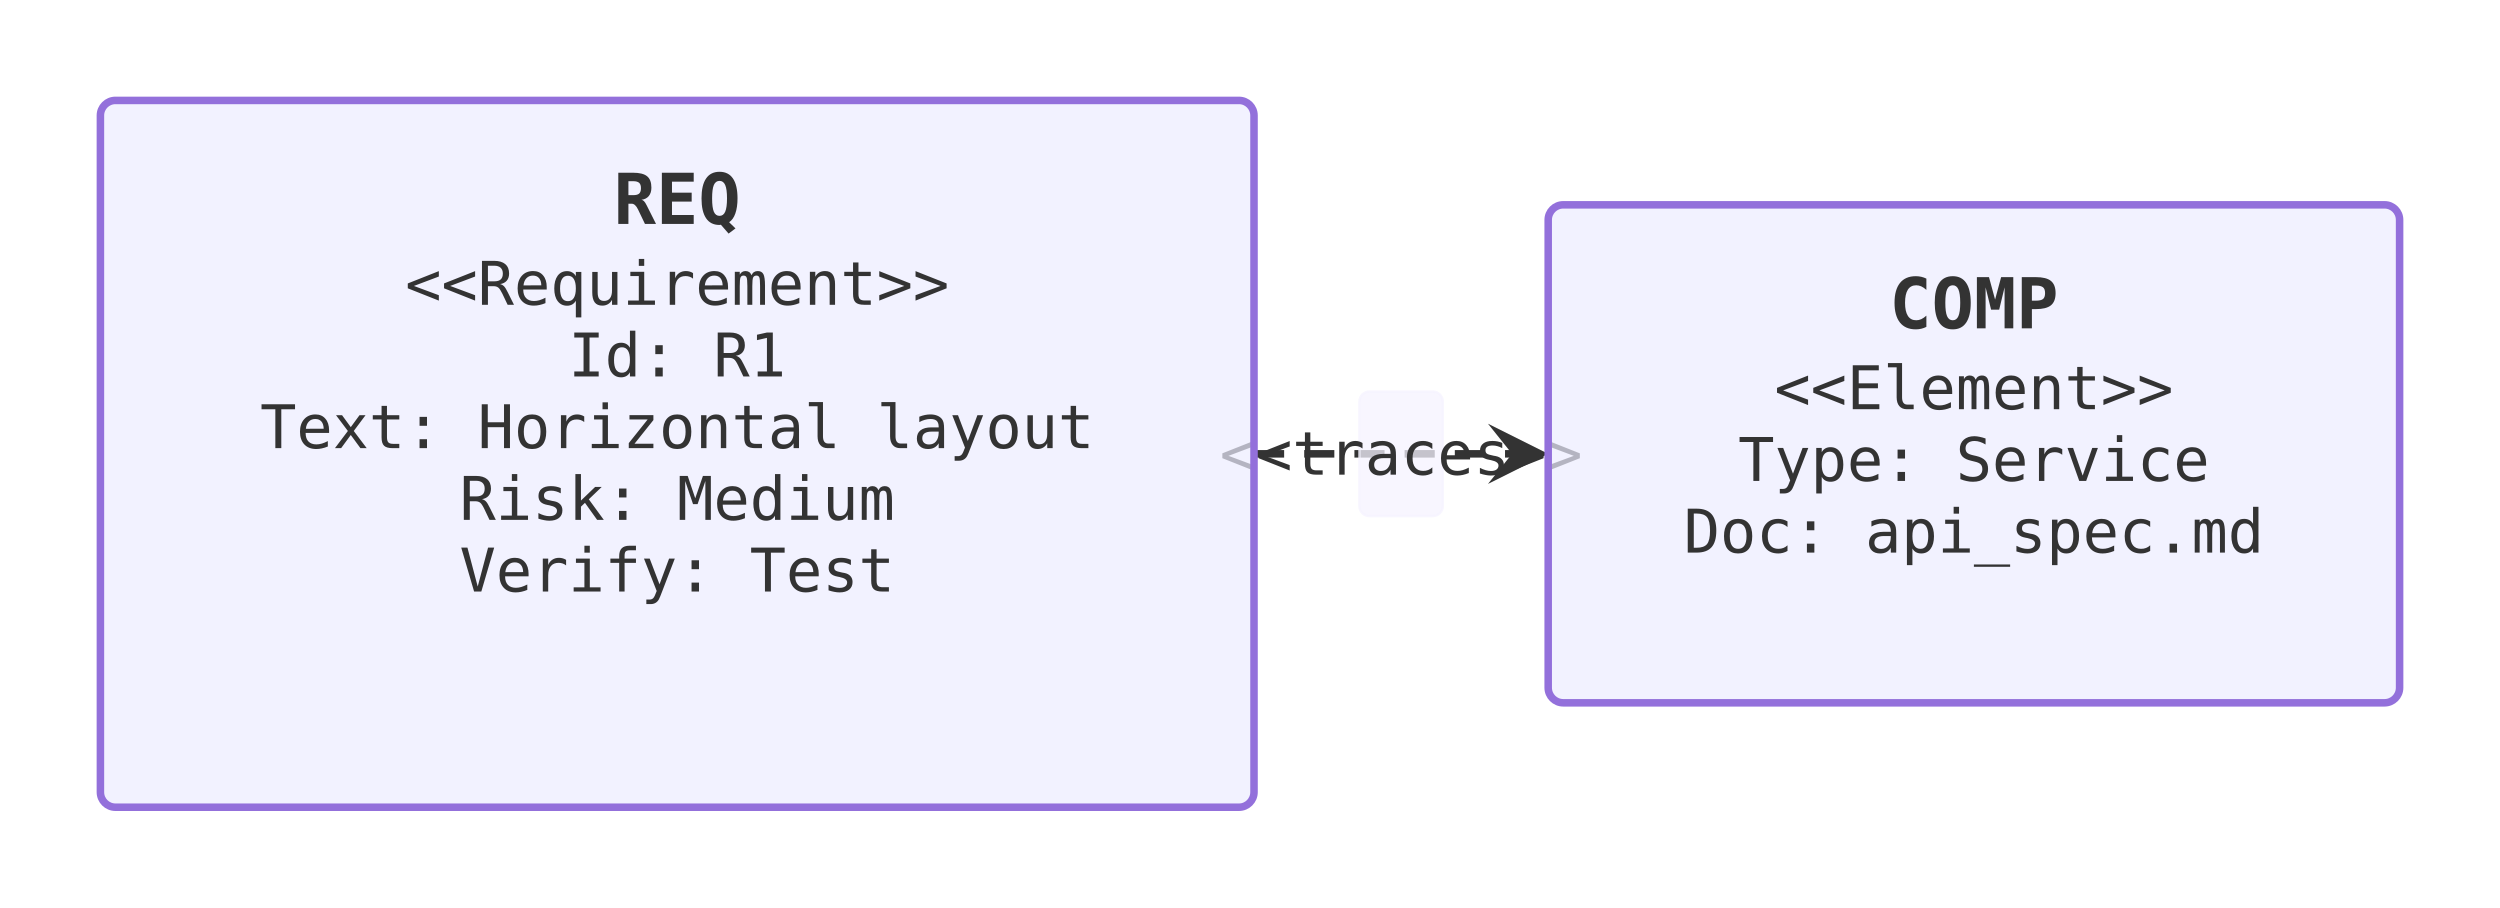
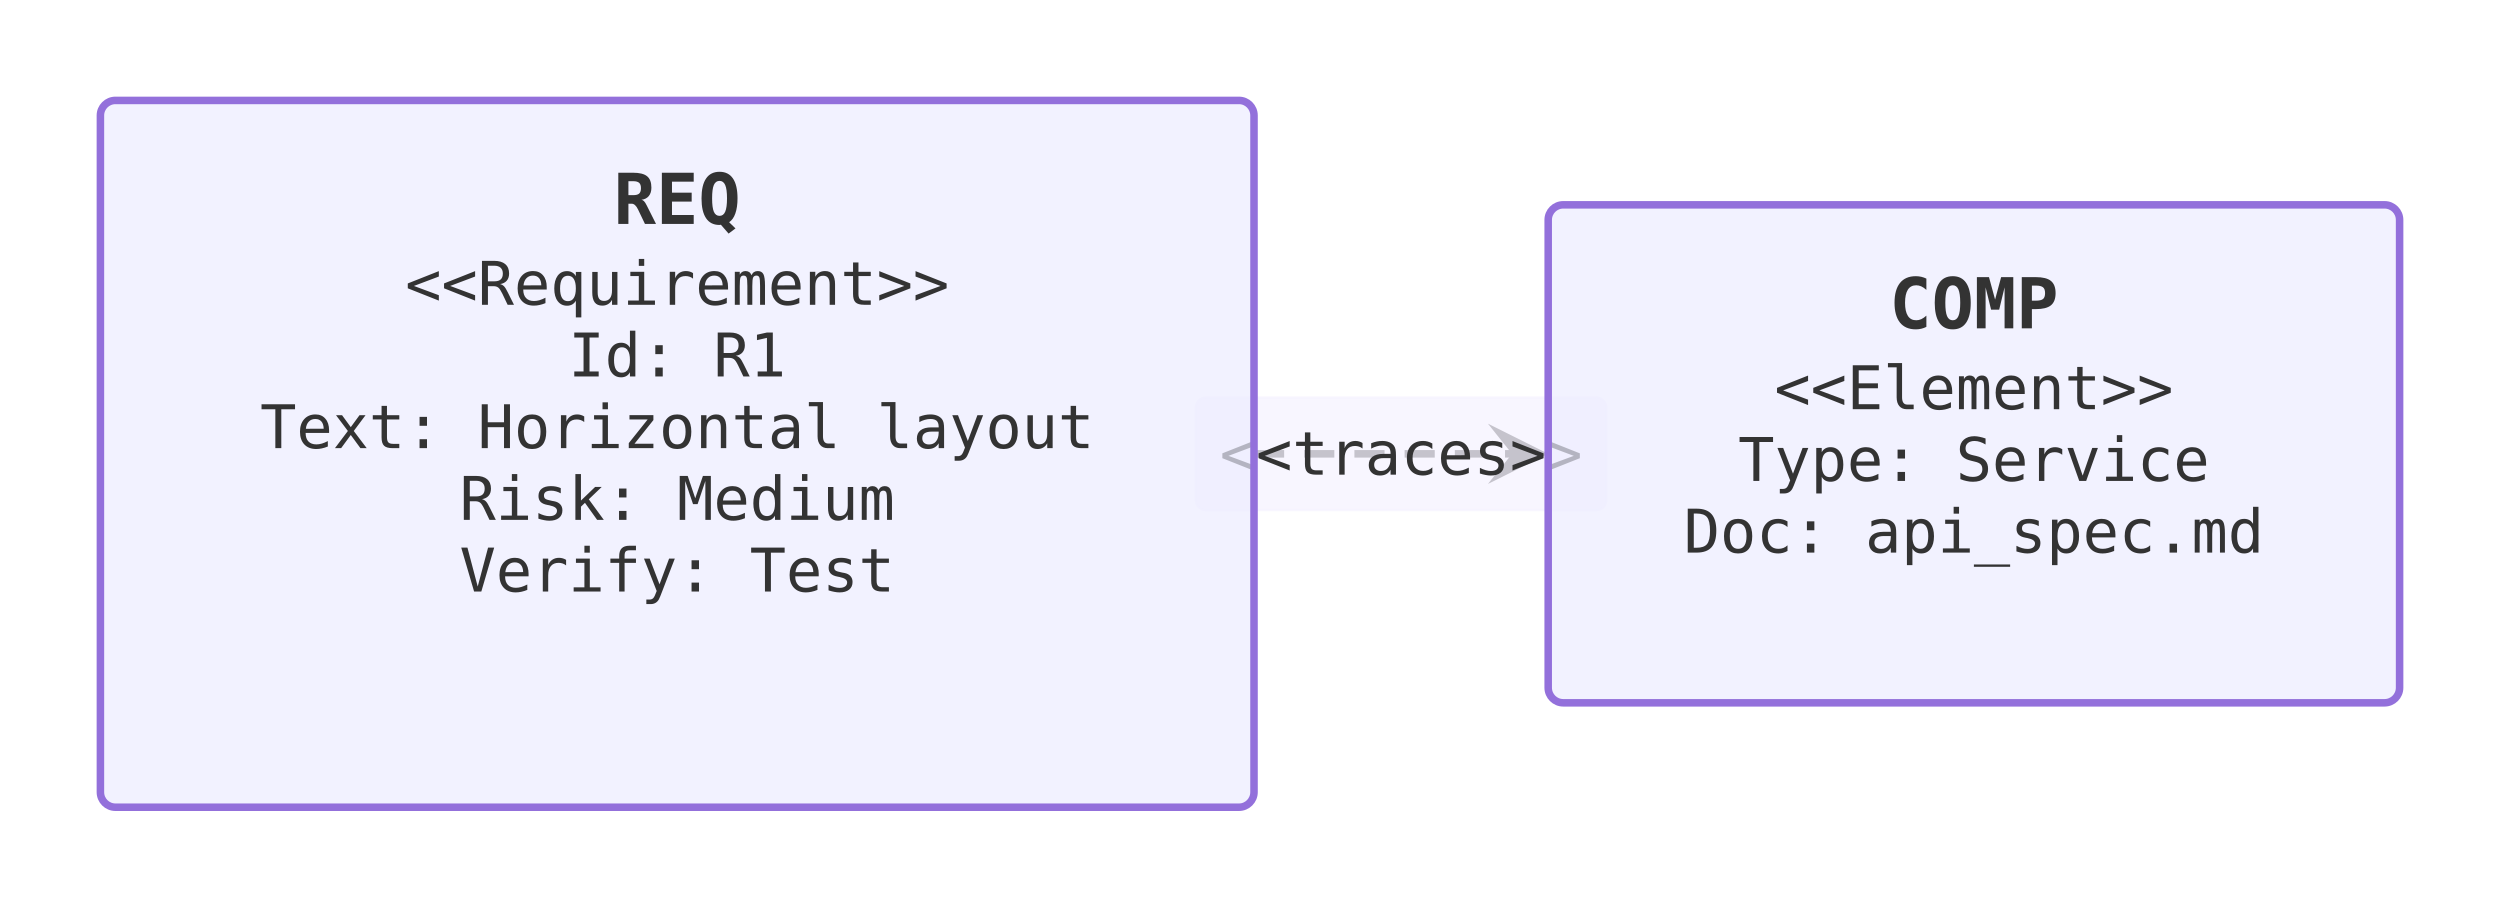
<svg xmlns="http://www.w3.org/2000/svg" viewBox="0 0 498 180.8" width="498" height="180.8">
  <defs>
    <marker id="arrow-point-333333" viewBox="0 0 10 10" refX="8" refY="5" markerWidth="8" markerHeight="8" orient="auto-start-reverse">
      <path d="M10 5 L0 10 L4 5 L0 0 Z" fill="#333333" />
    </marker>
  </defs>
  <g transform="translate(20, 20)">
    <path d="M229.8 70.4 L234.68 70.4 C239.57 70.4 249.33 70.4 259.1 70.4 C268.87 70.4 278.63 70.4 283.52 70.4 L286 70.4" fill="none" stroke="#333333" stroke-width="1.5" stroke-dasharray="6 4" marker-end="url(#arrow-point-333333)" />
-     <rect x="250.8" y="58" width="16.6" height="24.8" rx="2" ry="2" fill="#f5f3ffbf" stroke="#f5f3ffbf" stroke-width="0.5" />
+     <rect x="218.24" y="59.2" width="81.71" height="22.4" rx="2" ry="2" fill="#f5f3ffbf" stroke="#f5f3ffbf" stroke-width="0.5" />
    <text x="259.1" y="70.4" text-anchor="middle" dominant-baseline="central" font-size="12px" font-family="'Intel One Mono', 'SF Mono', 'Cascadia Code', 'JetBrains Mono', 'Fira Code', 'Consolas', 'Menlo', monospace" fill="#333333">&lt;&lt;traces&gt;&gt;</text>
    <rect x="288.4" y="20.8" width="169.6" height="99.2" rx="3" ry="3" fill="#ececffb2" stroke="#9370db" stroke-width="1.5" />
    <text x="373.2" y="40.56" text-anchor="middle" dominant-baseline="central" font-size="14px" font-family="'Intel One Mono', 'SF Mono', 'Cascadia Code', 'JetBrains Mono', 'Fira Code', 'Consolas', 'Menlo', monospace" fill="#333333" font-weight="bold">COMP</text>
    <text x="373.2" y="57.36" text-anchor="middle" dominant-baseline="central" font-size="12px" font-family="'Intel One Mono', 'SF Mono', 'Cascadia Code', 'JetBrains Mono', 'Fira Code', 'Consolas', 'Menlo', monospace" fill="#333333">&lt;&lt;Element&gt;&gt;</text>
    <text x="373.2" y="71.64" text-anchor="middle" dominant-baseline="central" font-size="12px" font-family="'Intel One Mono', 'SF Mono', 'Cascadia Code', 'JetBrains Mono', 'Fira Code', 'Consolas', 'Menlo', monospace" fill="#333333">Type: Service</text>
    <text x="373.2" y="85.92" text-anchor="middle" dominant-baseline="central" font-size="12px" font-family="'Intel One Mono', 'SF Mono', 'Cascadia Code', 'JetBrains Mono', 'Fira Code', 'Consolas', 'Menlo', monospace" fill="#333333">Doc: api_spec.md</text>
    <rect x="0" y="0" width="229.8" height="140.8" rx="3" ry="3" fill="#ececffb2" stroke="#9370db" stroke-width="1.5" />
    <text x="114.9" y="19.76" text-anchor="middle" dominant-baseline="central" font-size="14px" font-family="'Intel One Mono', 'SF Mono', 'Cascadia Code', 'JetBrains Mono', 'Fira Code', 'Consolas', 'Menlo', monospace" fill="#333333" font-weight="bold">REQ</text>
    <text x="114.9" y="36.56" text-anchor="middle" dominant-baseline="central" font-size="12px" font-family="'Intel One Mono', 'SF Mono', 'Cascadia Code', 'JetBrains Mono', 'Fira Code', 'Consolas', 'Menlo', monospace" fill="#333333">&lt;&lt;Requirement&gt;&gt;</text>
    <text x="114.9" y="50.84" text-anchor="middle" dominant-baseline="central" font-size="12px" font-family="'Intel One Mono', 'SF Mono', 'Cascadia Code', 'JetBrains Mono', 'Fira Code', 'Consolas', 'Menlo', monospace" fill="#333333">Id: R1</text>
    <text x="114.9" y="65.12" text-anchor="middle" dominant-baseline="central" font-size="12px" font-family="'Intel One Mono', 'SF Mono', 'Cascadia Code', 'JetBrains Mono', 'Fira Code', 'Consolas', 'Menlo', monospace" fill="#333333">Text: Horizontal layout</text>
    <text x="114.9" y="79.4" text-anchor="middle" dominant-baseline="central" font-size="12px" font-family="'Intel One Mono', 'SF Mono', 'Cascadia Code', 'JetBrains Mono', 'Fira Code', 'Consolas', 'Menlo', monospace" fill="#333333">Risk: Medium</text>
    <text x="114.9" y="93.68" text-anchor="middle" dominant-baseline="central" font-size="12px" font-family="'Intel One Mono', 'SF Mono', 'Cascadia Code', 'JetBrains Mono', 'Fira Code', 'Consolas', 'Menlo', monospace" fill="#333333">Verify: Test</text>
  </g>
</svg>
